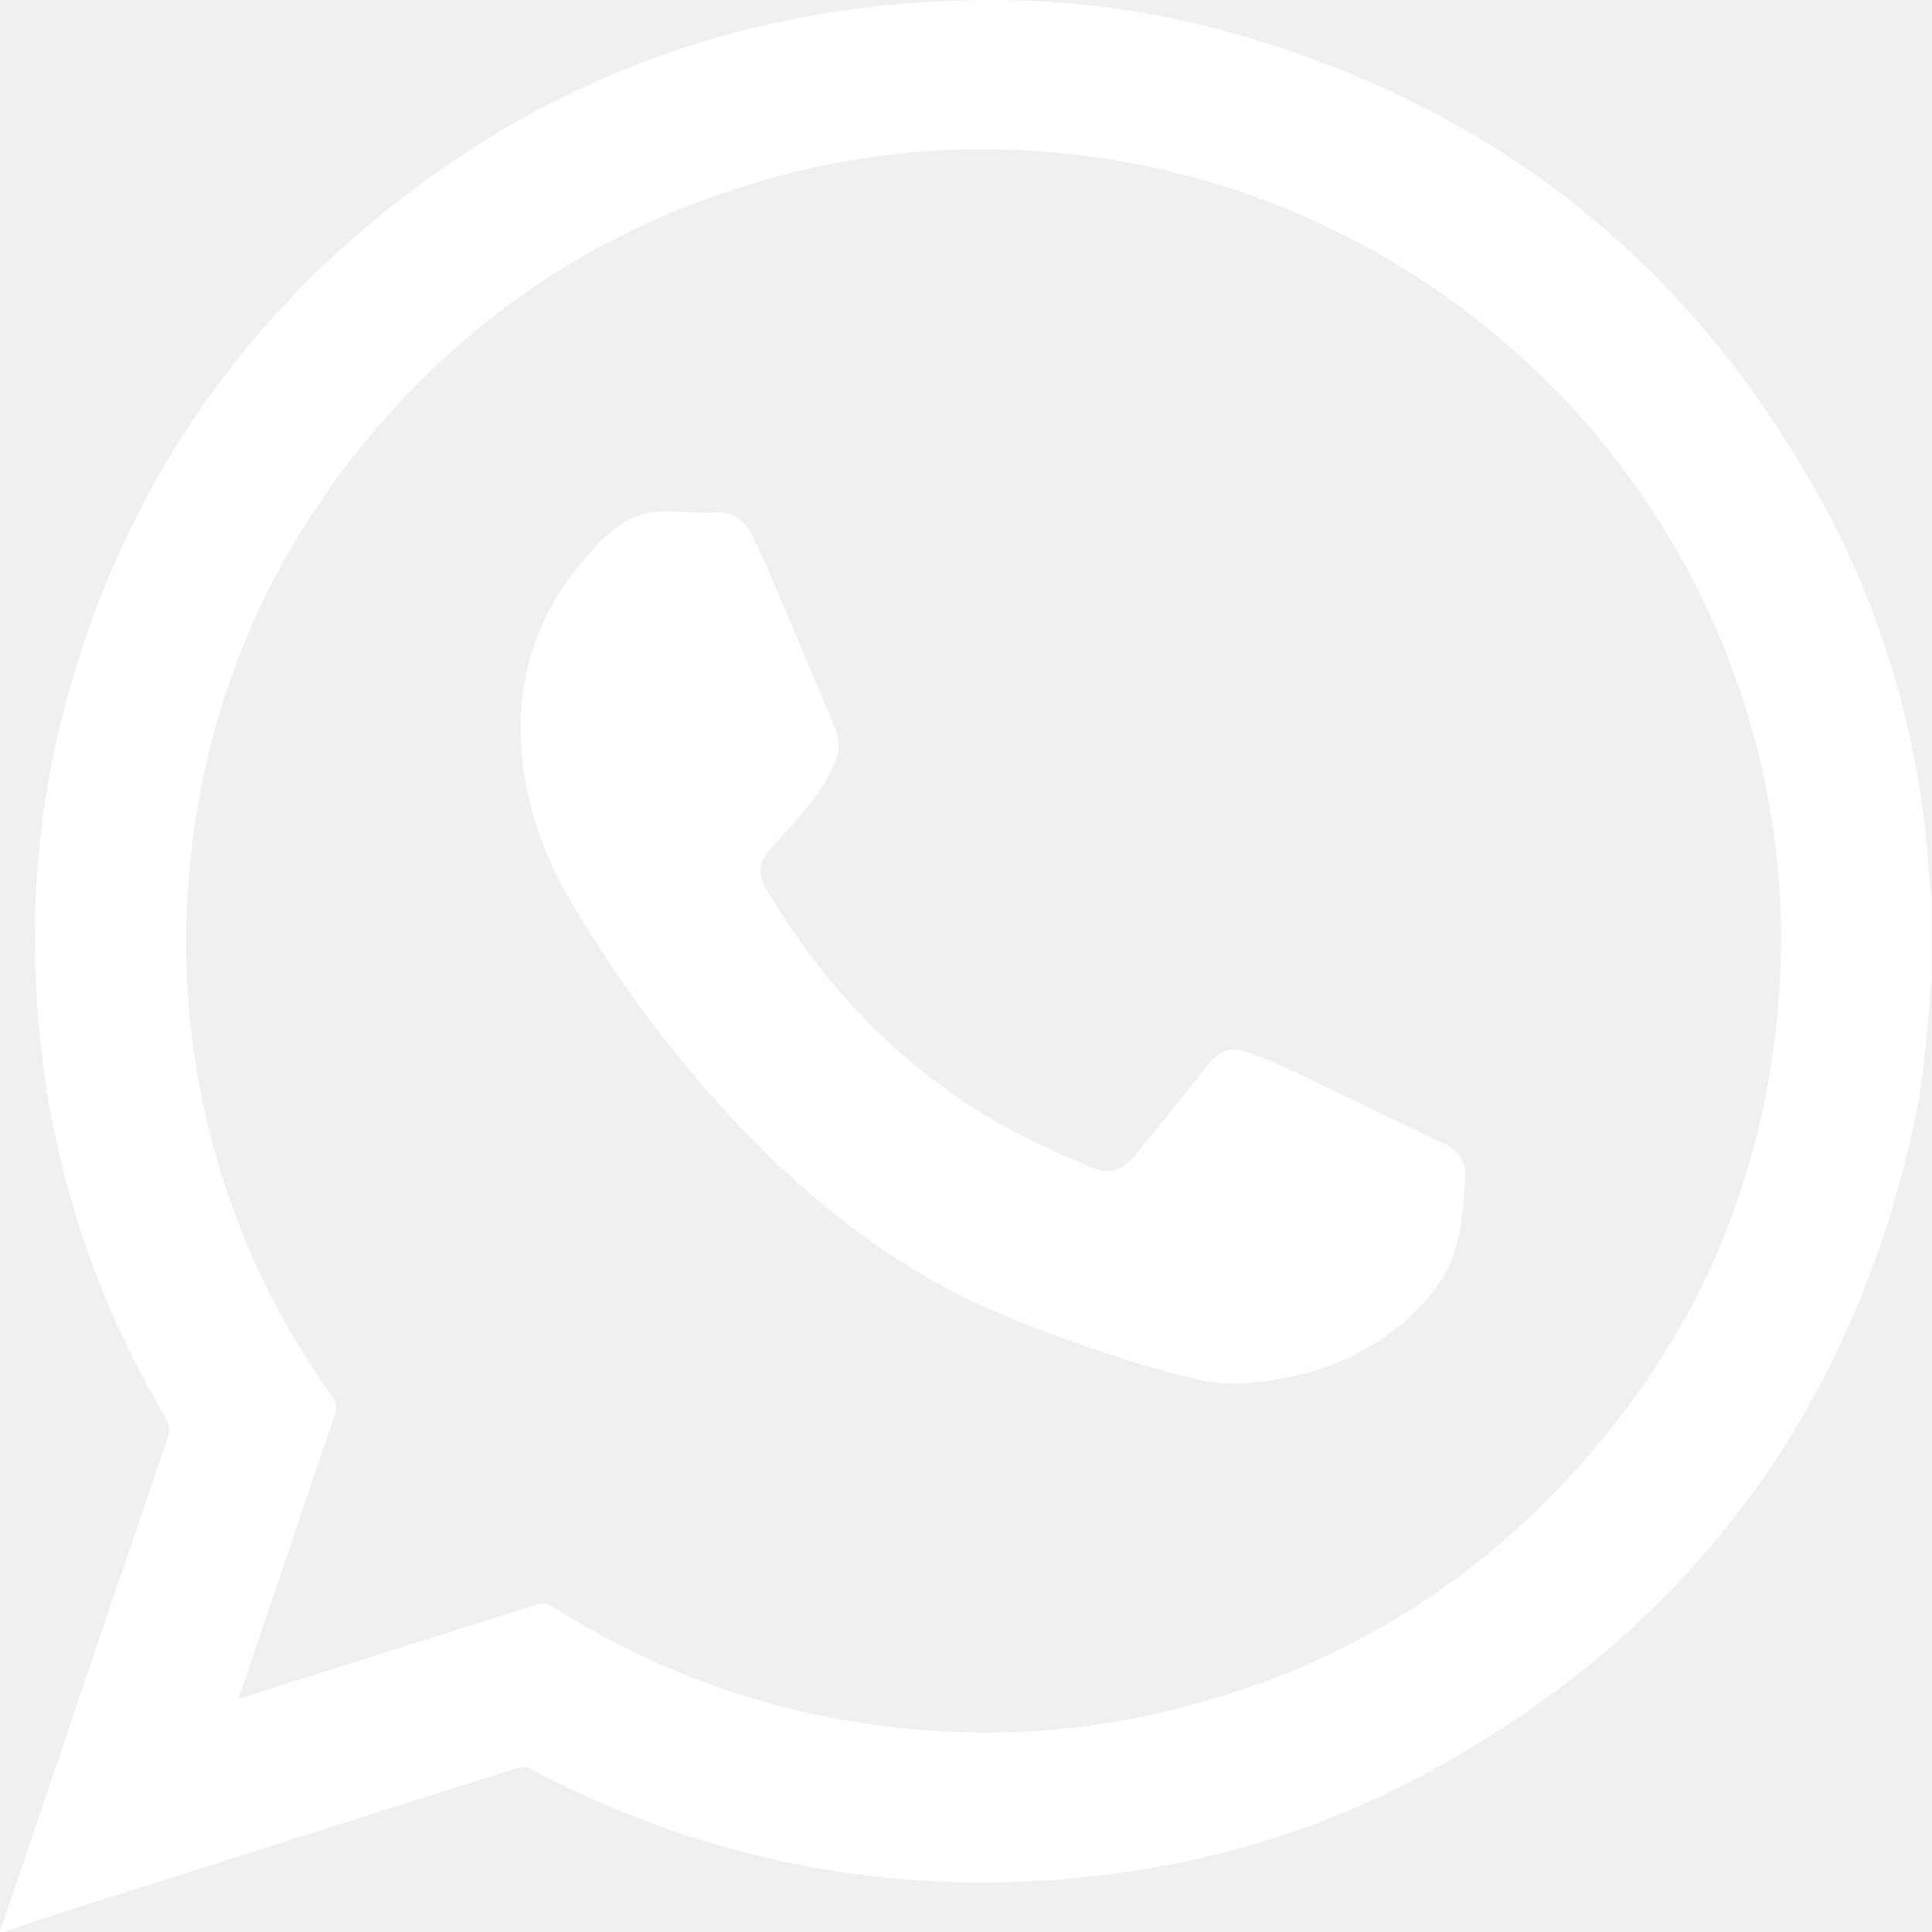
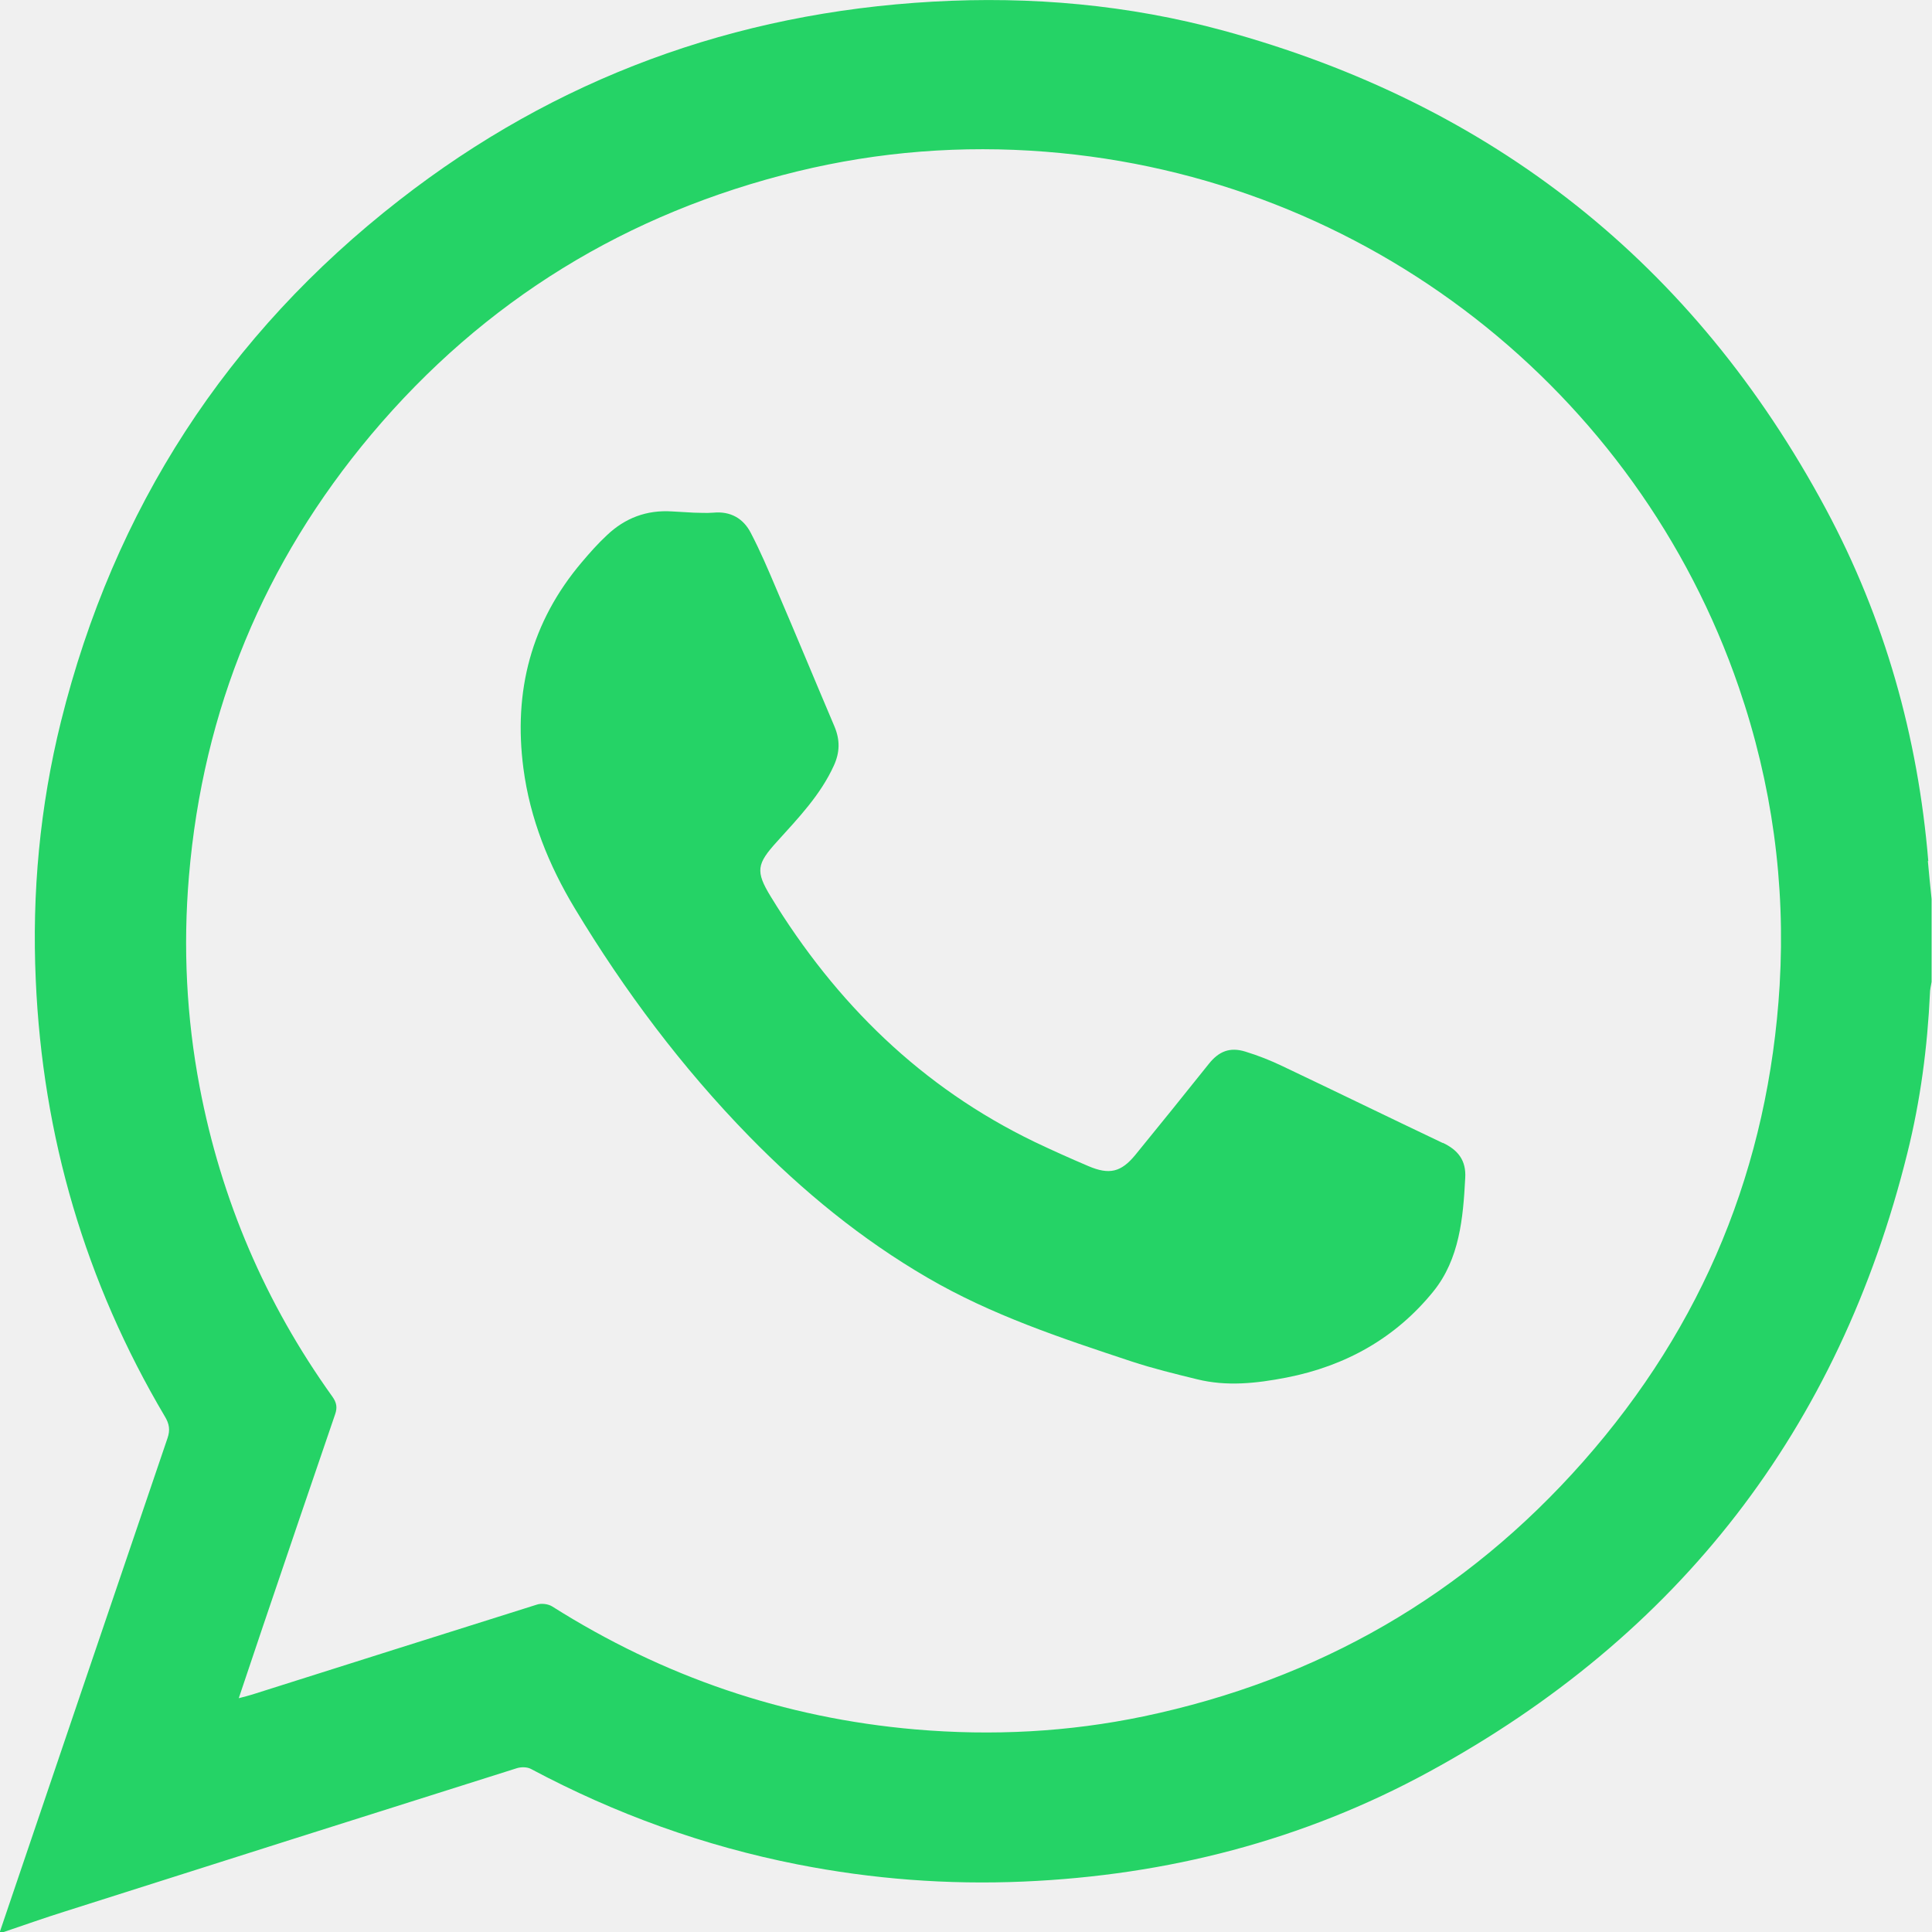
<svg xmlns="http://www.w3.org/2000/svg" id="Layer_2" data-name="Layer 2" viewBox="0 0 93.46 93.46">
  <defs>
    <style>
      .cls-1 {
-         fill: #fff;
+         fill: #25d366;
      }
    </style>
  </defs>
  <g id="Layer_7" data-name="Layer 7">
    <g>
      <path class="cls-1" d="m93.28,41.65c-.5-6.02-2.11-11.73-4.96-17.04-6.38-11.88-16.14-19.58-29.14-23.13C54.59.23,49.88-.19,45.12.08c-9.59.54-18.23,3.7-25.8,9.6-8.35,6.5-13.81,14.93-16.37,25.22-1.02,4.11-1.41,8.29-1.22,12.51.33,7.55,2.39,14.6,6.25,21.12.21.35.26.65.12,1.05-2.71,7.96-5.41,15.92-8.11,23.88h.19c.98-.33,1.96-.68,2.95-.99,7.29-2.32,14.57-4.63,21.86-6.93.21-.07.52-.07.71.04,4.07,2.17,8.36,3.72,12.88,4.61,3.61.71,7.26.99,10.94.83,6.94-.3,13.52-1.99,19.61-5.31,12.08-6.58,19.83-16.57,23.14-29.94.63-2.53.97-5.11,1.09-7.71,0-.19.05-.37.08-.56v-4.01c-.06-.61-.13-1.23-.18-1.84Zm-7.19,6.01c-.53,8.76-3.69,16.46-9.5,23.04-5.71,6.47-12.83,10.56-21.27,12.33-3.64.76-7.32.95-11.04.63-6.35-.55-12.19-2.55-17.57-5.95-.19-.12-.52-.16-.73-.09-4.59,1.44-9.18,2.9-13.77,4.35-.19.06-.39.11-.66.18.41-1.21.79-2.35,1.17-3.48,1.16-3.42,2.32-6.84,3.49-10.25.12-.34.07-.58-.14-.87-3.23-4.51-5.37-9.5-6.41-14.96-.64-3.37-.81-6.77-.52-10.2.68-8.06,3.63-15.19,8.82-21.37,5.46-6.49,12.37-10.72,20.61-12.73,3.95-.96,7.96-1.27,12.01-.95,15.56,1.22,28.63,11.59,33.54,25.92,1.6,4.67,2.26,9.47,1.97,14.39Z" />
      <path class="cls-1" d="m69.81,55.3c-2.59-1.23-5.17-2.49-7.76-3.72-.58-.28-1.19-.52-1.81-.71-.75-.23-1.28-.01-1.76.59-1.18,1.48-2.37,2.95-3.56,4.41-.69.84-1.26.97-2.27.54-.87-.37-1.74-.76-2.6-1.17-5.47-2.64-9.61-6.71-12.76-11.86-.76-1.24-.68-1.59.3-2.67,1.03-1.14,2.1-2.25,2.75-3.68.29-.64.3-1.23.03-1.88-.94-2.21-1.86-4.44-2.81-6.65-.39-.92-.78-1.84-1.24-2.72-.36-.7-.98-1.06-1.81-.98-.35.03-.7,0-.95,0-.41-.02-.73-.04-1.05-.06-1.23-.08-2.28.32-3.16,1.16-.43.4-.82.84-1.2,1.29-2.46,2.9-3.32,6.25-2.83,9.98.32,2.44,1.23,4.69,2.49,6.78,2.4,3.98,5.18,7.69,8.43,11.02,2.59,2.65,5.43,4.98,8.63,6.84,3.1,1.81,6.49,2.93,9.87,4.05,1.03.34,2.1.6,3.16.86,1.45.36,2.88.2,4.33-.08,2.87-.56,5.29-1.92,7.11-4.17,1.26-1.56,1.44-3.54,1.54-5.49.05-.85-.35-1.35-1.09-1.7Z" />
    </g>
  </g>
</svg>
